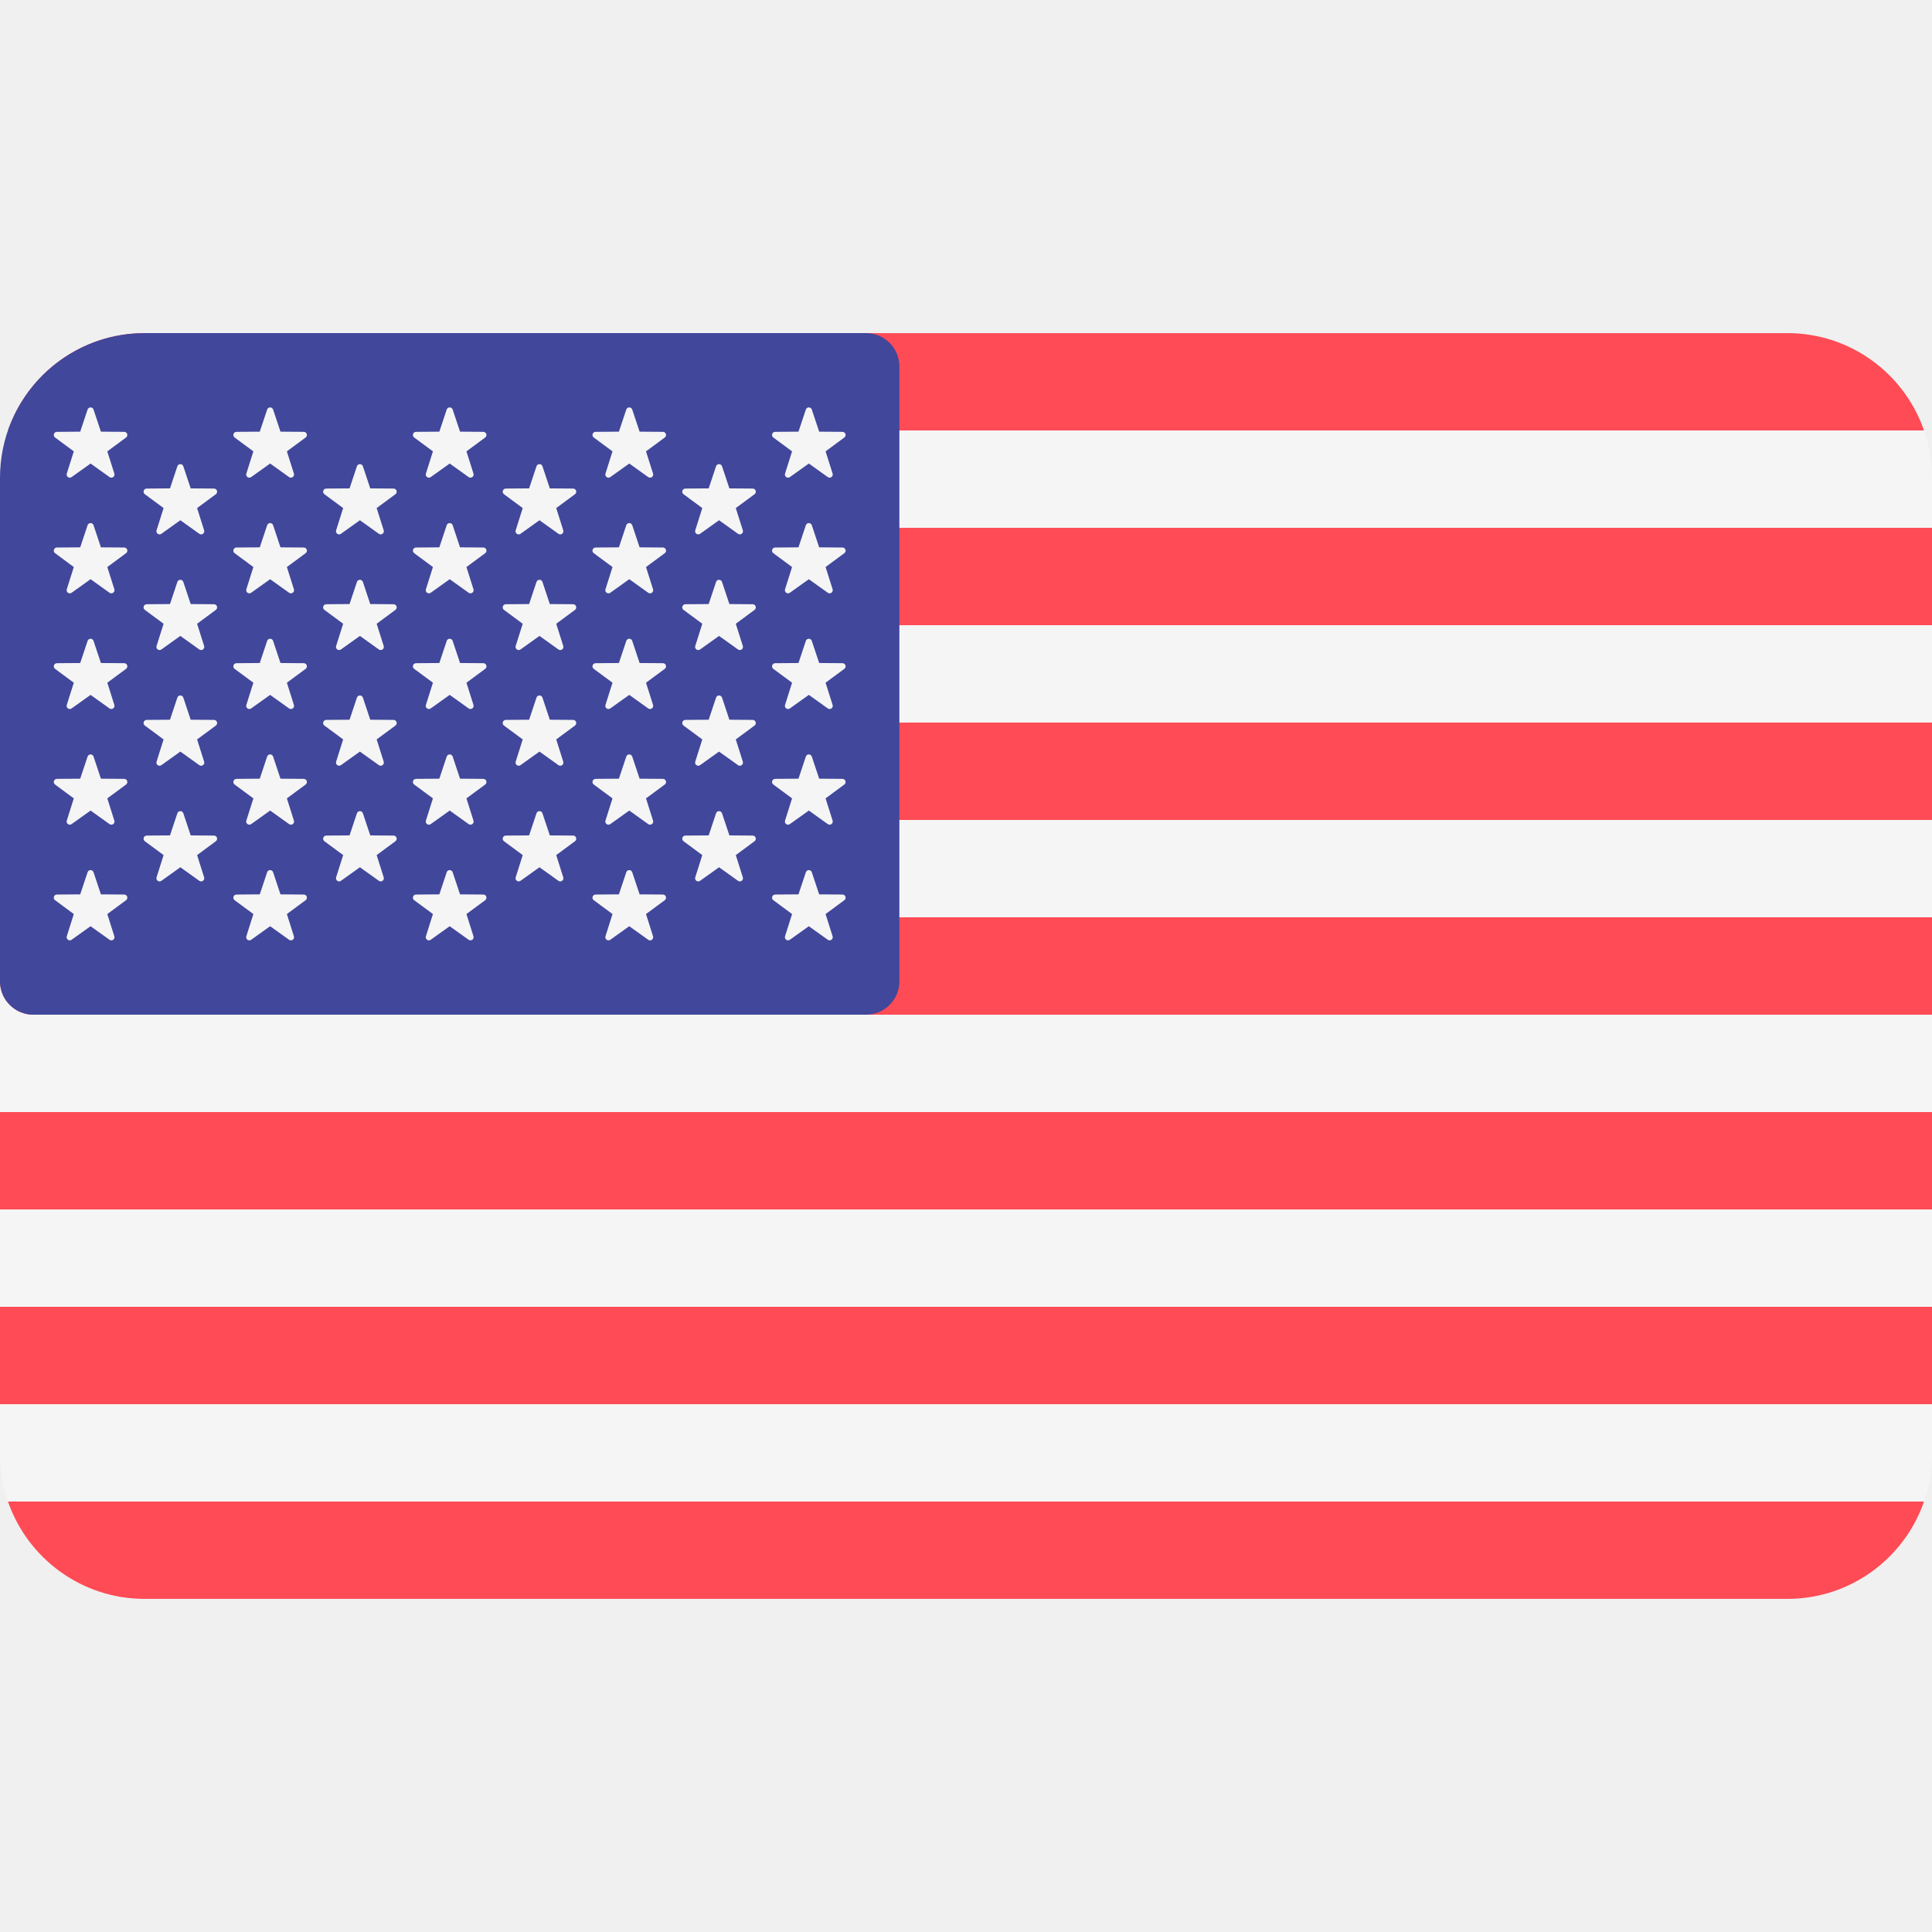
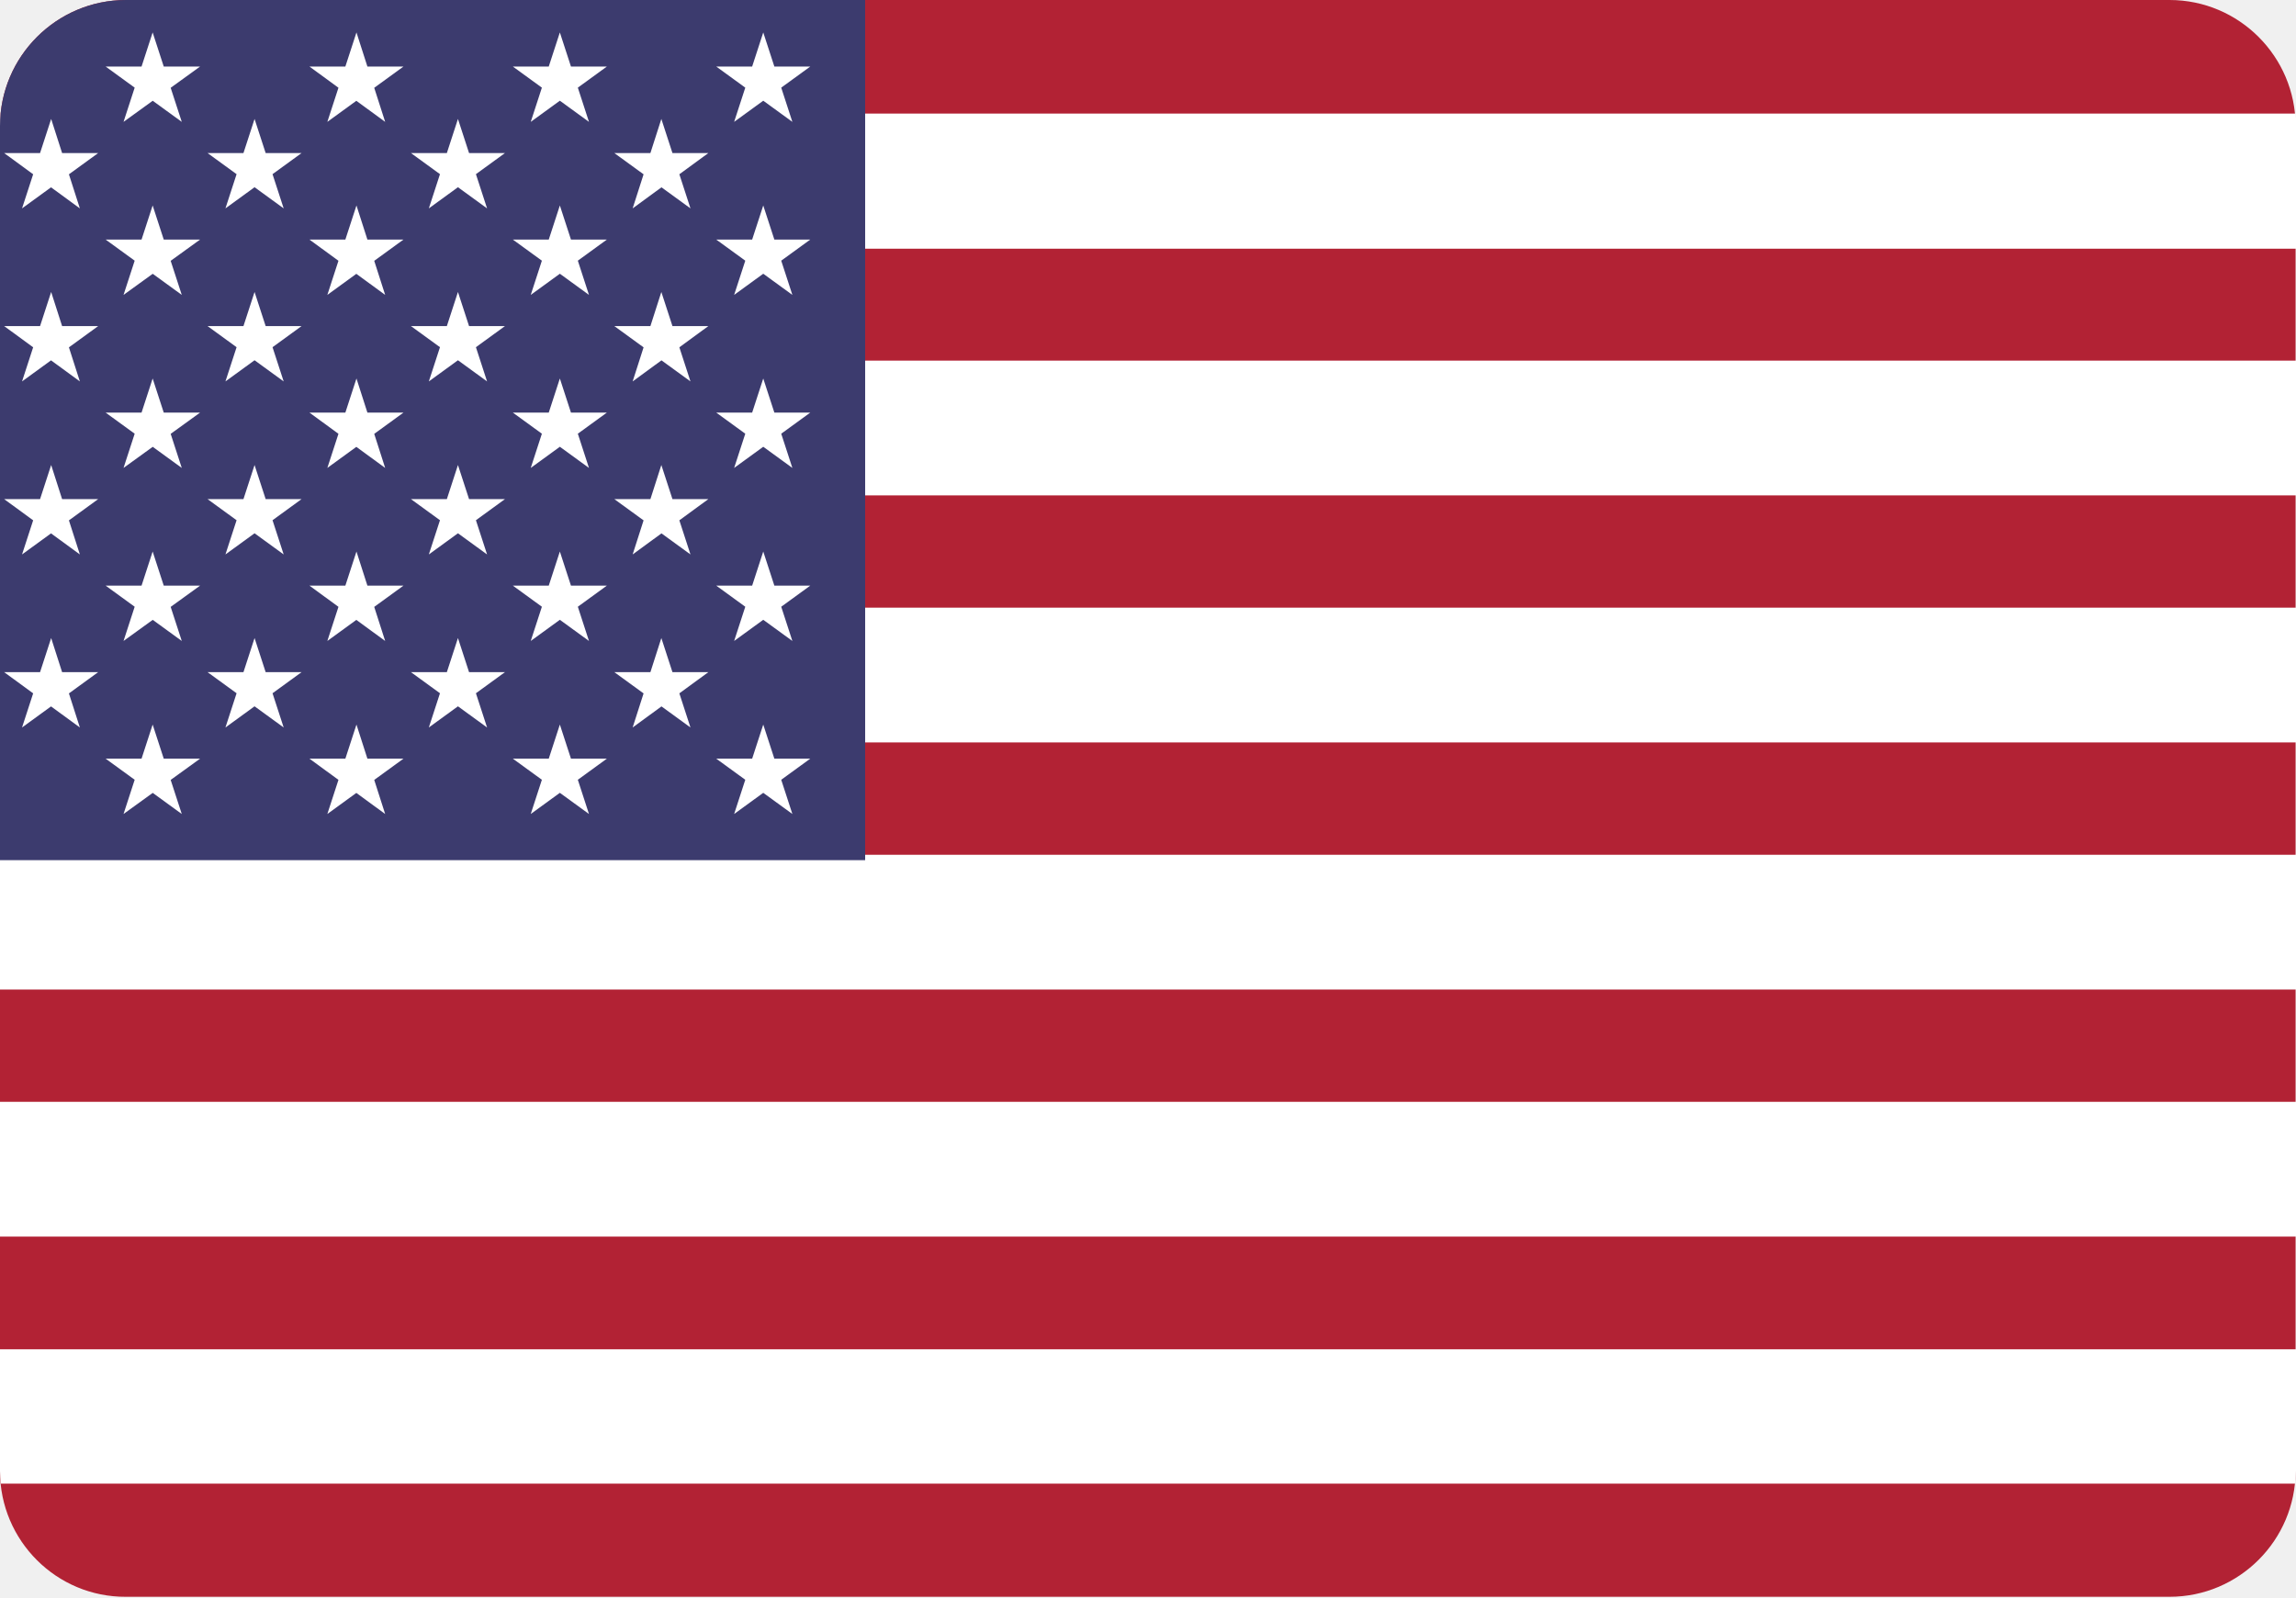
- <svg xmlns="http://www.w3.org/2000/svg" version="1.1" id="Layer_1" viewBox="0 0 512 512" xml:space="preserve">
-   <path style="fill:#F5F5F5;" d="M473.655,88.276H38.345C17.167,88.276,0,105.443,0,126.621V385.38  c0,21.177,17.167,38.345,38.345,38.345h435.31c21.177,0,38.345-17.167,38.345-38.345V126.621  C512,105.443,494.833,88.276,473.655,88.276z" />
+ <svg xmlns="http://www.w3.org/2000/svg" version="1.1" id="Layer_1" x="0px" y="0px" viewBox="0 0 55.2 38.4" style="enable-background:new 0 0 55.2 38.4" xml:space="preserve">
+   <style type="text/css">.st0{fill:#B22234;} .st1{fill:#FFFFFF;} .st2{fill:#3C3B6E;}</style>
  <g>
-     <path style="fill:#FF4B55;" d="M2.109,114.08H509.89c-5.196-15.017-19.452-25.804-36.235-25.804H38.345   C21.561,88.276,7.306,99.063,2.109,114.08z" />
-     <rect y="191.49" style="fill:#FF4B55;" width="512" height="25.803" />
-     <rect y="139.88" style="fill:#FF4B55;" width="512" height="25.803" />
-     <path style="fill:#FF4B55;" d="M0,260.074c0,4.875,3.953,8.828,8.828,8.828H512v-25.804H0V260.074z" />
-     <rect y="346.32" style="fill:#FF4B55;" width="512" height="25.804" />
-     <path style="fill:#FF4B55;" d="M509.891,397.92H2.109c5.197,15.017,19.453,25.804,36.236,25.804h435.31   C490.439,423.724,504.694,412.937,509.891,397.92z" />
-     <rect y="294.71" style="fill:#FF4B55;" width="512" height="25.803" />
-   </g>
-   <path style="fill:#41479B;" d="M8.828,268.902h220.69c4.875,0,8.828-3.953,8.828-8.828V97.103c0-4.876-3.953-8.828-8.828-8.828  H38.345C17.167,88.276,0,105.443,0,126.621v133.453C0,264.95,3.953,268.902,8.828,268.902z" />
-   <g>
-     <path style="fill:#F5F5F5;" d="M24.789,108.537l1.954,5.86l6.177,0.047c0.8,0.007,1.131,1.027,0.488,1.502l-4.969,3.669   l1.864,5.889c0.242,0.762-0.627,1.394-1.278,0.928L24,122.841l-5.025,3.592c-0.651,0.466-1.518-0.166-1.278-0.928l1.864-5.889   l-4.969-3.669c-0.643-0.476-0.312-1.496,0.488-1.502l6.177-0.047l1.954-5.86C23.463,107.778,24.535,107.778,24.789,108.537z" />
-     <path style="fill:#F5F5F5;" d="M24.789,139.191l1.954,5.86l6.177,0.047c0.8,0.007,1.131,1.026,0.488,1.502l-4.969,3.67l1.864,5.889   c0.242,0.762-0.627,1.394-1.278,0.928L24,153.496l-5.025,3.592c-0.651,0.465-1.518-0.166-1.278-0.928l1.864-5.889l-4.969-3.67   c-0.643-0.476-0.312-1.495,0.488-1.502l6.177-0.047l1.954-5.86C23.463,138.433,24.535,138.433,24.789,139.191z" />
-     <path style="fill:#F5F5F5;" d="M24.789,169.846l1.954,5.86l6.177,0.047c0.8,0.007,1.131,1.026,0.488,1.502l-4.969,3.67l1.864,5.889   c0.242,0.762-0.627,1.394-1.278,0.928L24,184.151l-5.025,3.592c-0.651,0.465-1.518-0.165-1.278-0.928l1.864-5.889l-4.969-3.67   c-0.643-0.476-0.312-1.495,0.488-1.502l6.177-0.047l1.954-5.86C23.463,169.087,24.535,169.087,24.789,169.846z" />
-     <path style="fill:#F5F5F5;" d="M24.789,200.5l1.954,5.86l6.177,0.047c0.8,0.007,1.131,1.027,0.488,1.502l-4.969,3.67l1.864,5.889   c0.242,0.762-0.627,1.394-1.278,0.928L24,214.805l-5.025,3.592c-0.651,0.465-1.518-0.166-1.278-0.928l1.864-5.889l-4.969-3.67   c-0.643-0.474-0.312-1.495,0.488-1.502l6.177-0.047l1.954-5.86C23.463,199.741,24.535,199.741,24.789,200.5z" />
-     <path style="fill:#F5F5F5;" d="M24.789,231.154l1.954,5.86l6.177,0.047c0.8,0.007,1.131,1.026,0.488,1.502l-4.969,3.67l1.864,5.889   c0.242,0.762-0.627,1.394-1.278,0.928L24,245.459l-5.025,3.592c-0.651,0.465-1.518-0.166-1.278-0.928l1.864-5.889l-4.969-3.67   c-0.643-0.476-0.312-1.495,0.488-1.502l6.177-0.047l1.954-5.86C23.463,230.396,24.535,230.396,24.789,231.154z" />
-     <path style="fill:#F5F5F5;" d="M48.582,123.566l1.954,5.86l6.177,0.047c0.8,0.007,1.131,1.027,0.488,1.502l-4.969,3.67l1.864,5.889   c0.242,0.762-0.627,1.394-1.278,0.928l-5.025-3.592l-5.025,3.592c-0.651,0.465-1.518-0.166-1.278-0.928l1.864-5.889l-4.969-3.67   c-0.643-0.476-0.312-1.495,0.488-1.502l6.177-0.047l1.954-5.86C47.256,122.808,48.329,122.808,48.582,123.566z" />
-     <path style="fill:#F5F5F5;" d="M48.582,154.221l1.954,5.86l6.177,0.047c0.8,0.007,1.131,1.027,0.488,1.502l-4.969,3.67l1.864,5.889   c0.242,0.762-0.627,1.394-1.278,0.928l-5.025-3.592l-5.025,3.592c-0.651,0.465-1.518-0.165-1.278-0.928l1.864-5.889l-4.969-3.67   c-0.643-0.474-0.312-1.495,0.488-1.502l6.177-0.047l1.954-5.86C47.256,153.462,48.329,153.462,48.582,154.221z" />
-     <path style="fill:#F5F5F5;" d="M48.582,184.875l1.954,5.86l6.177,0.047c0.8,0.007,1.131,1.026,0.488,1.502l-4.969,3.67l1.864,5.889   c0.242,0.762-0.627,1.394-1.278,0.928l-5.025-3.592l-5.025,3.592c-0.651,0.465-1.518-0.166-1.278-0.928l1.864-5.889l-4.969-3.67   c-0.643-0.476-0.312-1.495,0.488-1.502l6.177-0.047l1.954-5.86C47.256,184.116,48.329,184.116,48.582,184.875z" />
-     <path style="fill:#F5F5F5;" d="M48.582,215.529l1.954,5.86l6.177,0.047c0.8,0.007,1.131,1.026,0.488,1.502l-4.969,3.67l1.864,5.889   c0.242,0.762-0.627,1.394-1.278,0.928l-5.025-3.592l-5.025,3.592c-0.651,0.466-1.518-0.166-1.278-0.928l1.864-5.889l-4.969-3.67   c-0.643-0.476-0.312-1.495,0.488-1.502l6.177-0.047l1.954-5.86C47.256,214.771,48.329,214.771,48.582,215.529z" />
-     <path style="fill:#F5F5F5;" d="M72.375,108.537l1.954,5.86l6.177,0.047c0.8,0.007,1.131,1.027,0.488,1.502l-4.969,3.669   l1.864,5.889c0.242,0.762-0.627,1.394-1.278,0.928l-5.025-3.592l-5.025,3.592c-0.651,0.466-1.518-0.166-1.278-0.928l1.864-5.889   l-4.969-3.669c-0.643-0.476-0.312-1.496,0.488-1.502l6.177-0.047l1.954-5.86C71.049,107.778,72.122,107.778,72.375,108.537z" />
-     <path style="fill:#F5F5F5;" d="M72.375,139.191l1.954,5.86l6.177,0.047c0.8,0.007,1.131,1.026,0.488,1.502l-4.969,3.67l1.864,5.889   c0.242,0.762-0.627,1.394-1.278,0.928l-5.025-3.592l-5.025,3.592c-0.651,0.465-1.518-0.166-1.278-0.928l1.864-5.889l-4.969-3.67   c-0.643-0.476-0.312-1.495,0.488-1.502l6.177-0.047l1.954-5.86C71.049,138.433,72.122,138.433,72.375,139.191z" />
-     <path style="fill:#F5F5F5;" d="M72.375,169.846l1.954,5.86l6.177,0.047c0.8,0.007,1.131,1.026,0.488,1.502l-4.969,3.67l1.864,5.889   c0.242,0.762-0.627,1.394-1.278,0.928l-5.025-3.592l-5.025,3.592c-0.651,0.465-1.518-0.165-1.278-0.928l1.864-5.889l-4.969-3.67   c-0.643-0.476-0.312-1.495,0.488-1.502l6.177-0.047l1.954-5.86C71.049,169.087,72.122,169.087,72.375,169.846z" />
-     <path style="fill:#F5F5F5;" d="M72.375,200.5l1.954,5.86l6.177,0.047c0.8,0.007,1.131,1.027,0.488,1.502l-4.969,3.67l1.864,5.889   c0.242,0.762-0.627,1.394-1.278,0.928l-5.025-3.592l-5.025,3.592c-0.651,0.465-1.518-0.166-1.278-0.928l1.864-5.889l-4.969-3.67   c-0.643-0.474-0.312-1.495,0.488-1.502l6.177-0.047l1.954-5.86C71.049,199.741,72.122,199.741,72.375,200.5z" />
-     <path style="fill:#F5F5F5;" d="M72.375,231.154l1.954,5.86l6.177,0.047c0.8,0.007,1.131,1.026,0.488,1.502l-4.969,3.67l1.864,5.889   c0.242,0.762-0.627,1.394-1.278,0.928l-5.025-3.592l-5.025,3.592c-0.651,0.465-1.518-0.166-1.278-0.928l1.864-5.889l-4.969-3.67   c-0.643-0.476-0.312-1.495,0.488-1.502l6.177-0.047l1.954-5.86C71.049,230.396,72.122,230.396,72.375,231.154z" />
-     <path style="fill:#F5F5F5;" d="M96.169,123.566l1.954,5.86l6.177,0.047c0.8,0.007,1.131,1.027,0.488,1.502l-4.969,3.67l1.864,5.889   c0.242,0.762-0.627,1.394-1.278,0.928l-5.025-3.592l-5.025,3.592c-0.651,0.465-1.518-0.166-1.278-0.928l1.864-5.889l-4.969-3.67   c-0.643-0.476-0.312-1.495,0.488-1.502l6.177-0.047l1.954-5.86C94.842,122.808,95.916,122.808,96.169,123.566z" />
-     <path style="fill:#F5F5F5;" d="M96.169,154.221l1.954,5.86l6.177,0.047c0.8,0.007,1.131,1.027,0.488,1.502l-4.969,3.67l1.864,5.889   c0.242,0.762-0.627,1.394-1.278,0.928l-5.025-3.592l-5.025,3.592c-0.651,0.465-1.518-0.165-1.278-0.928l1.864-5.889l-4.969-3.67   c-0.643-0.474-0.312-1.495,0.488-1.502l6.177-0.047l1.954-5.86C94.842,153.462,95.916,153.462,96.169,154.221z" />
-     <path style="fill:#F5F5F5;" d="M96.169,184.875l1.954,5.86l6.177,0.047c0.8,0.007,1.131,1.026,0.488,1.502l-4.969,3.67l1.864,5.889   c0.242,0.762-0.627,1.394-1.278,0.928l-5.025-3.592l-5.025,3.592c-0.651,0.465-1.518-0.166-1.278-0.928l1.864-5.889l-4.969-3.67   c-0.643-0.476-0.312-1.495,0.488-1.502l6.177-0.047l1.954-5.86C94.842,184.116,95.916,184.116,96.169,184.875z" />
-     <path style="fill:#F5F5F5;" d="M96.169,215.529l1.954,5.86l6.177,0.047c0.8,0.007,1.131,1.026,0.488,1.502l-4.969,3.67l1.864,5.889   c0.242,0.762-0.627,1.394-1.278,0.928l-5.025-3.592l-5.025,3.592c-0.651,0.466-1.518-0.166-1.278-0.928l1.864-5.889l-4.969-3.67   c-0.643-0.476-0.312-1.495,0.488-1.502l6.177-0.047l1.954-5.86C94.842,214.771,95.916,214.771,96.169,215.529z" />
-     <path style="fill:#F5F5F5;" d="M119.962,108.537l1.954,5.86l6.177,0.047c0.8,0.007,1.131,1.027,0.488,1.502l-4.969,3.669   l1.864,5.889c0.242,0.762-0.627,1.394-1.278,0.928l-5.026-3.591l-5.025,3.592c-0.651,0.466-1.518-0.166-1.278-0.928l1.864-5.889   l-4.969-3.669c-0.643-0.476-0.312-1.496,0.488-1.502l6.177-0.047l1.954-5.86C118.636,107.778,119.709,107.778,119.962,108.537z" />
-     <path style="fill:#F5F5F5;" d="M119.962,139.191l1.954,5.86l6.177,0.047c0.8,0.007,1.131,1.026,0.488,1.502l-4.969,3.67   l1.864,5.889c0.242,0.762-0.627,1.394-1.278,0.928l-5.026-3.592l-5.025,3.592c-0.651,0.465-1.518-0.166-1.278-0.928l1.864-5.889   l-4.969-3.67c-0.643-0.476-0.312-1.495,0.488-1.502l6.177-0.047l1.954-5.86C118.636,138.433,119.709,138.433,119.962,139.191z" />
-     <path style="fill:#F5F5F5;" d="M119.962,169.846l1.954,5.86l6.177,0.047c0.8,0.007,1.131,1.026,0.488,1.502l-4.969,3.67   l1.864,5.889c0.242,0.762-0.627,1.394-1.278,0.928l-5.026-3.593l-5.025,3.592c-0.651,0.465-1.518-0.166-1.278-0.928l1.864-5.889   l-4.969-3.67c-0.643-0.476-0.312-1.495,0.488-1.502l6.177-0.047l1.954-5.86C118.636,169.087,119.709,169.087,119.962,169.846z" />
-     <path style="fill:#F5F5F5;" d="M119.962,200.5l1.954,5.86l6.177,0.047c0.8,0.007,1.131,1.027,0.488,1.502l-4.969,3.67l1.864,5.889   c0.242,0.762-0.627,1.394-1.278,0.928l-5.026-3.592l-5.025,3.592c-0.651,0.465-1.518-0.166-1.278-0.928l1.864-5.889l-4.969-3.67   c-0.643-0.474-0.312-1.495,0.488-1.502l6.177-0.047l1.954-5.86C118.636,199.741,119.709,199.741,119.962,200.5z" />
-     <path style="fill:#F5F5F5;" d="M119.962,231.154l1.954,5.86l6.177,0.047c0.8,0.007,1.131,1.026,0.488,1.502l-4.969,3.67   l1.864,5.889c0.242,0.762-0.627,1.394-1.278,0.928l-5.026-3.592l-5.025,3.592c-0.651,0.465-1.518-0.166-1.278-0.928l1.864-5.889   l-4.969-3.67c-0.643-0.476-0.312-1.495,0.488-1.502l6.177-0.047l1.954-5.86C118.636,230.396,119.709,230.396,119.962,231.154z" />
-     <path style="fill:#F5F5F5;" d="M143.755,123.566l1.954,5.86l6.177,0.047c0.8,0.007,1.131,1.027,0.488,1.502l-4.969,3.67   l1.864,5.889c0.242,0.762-0.627,1.394-1.278,0.928l-5.025-3.592l-5.025,3.592c-0.651,0.465-1.518-0.166-1.278-0.928l1.864-5.889   l-4.969-3.67c-0.643-0.476-0.312-1.495,0.488-1.502l6.177-0.047l1.954-5.86C142.43,122.808,143.502,122.808,143.755,123.566z" />
-     <path style="fill:#F5F5F5;" d="M143.755,154.221l1.954,5.86l6.177,0.047c0.8,0.007,1.131,1.027,0.488,1.502l-4.969,3.67   l1.864,5.889c0.242,0.762-0.627,1.394-1.278,0.928l-5.025-3.592l-5.025,3.592c-0.651,0.465-1.518-0.165-1.278-0.928l1.864-5.889   l-4.969-3.67c-0.643-0.474-0.312-1.495,0.488-1.502l6.177-0.047l1.954-5.86C142.43,153.462,143.502,153.462,143.755,154.221z" />
-     <path style="fill:#F5F5F5;" d="M143.755,184.875l1.954,5.86l6.177,0.047c0.8,0.007,1.131,1.026,0.488,1.502l-4.969,3.67   l1.864,5.889c0.242,0.762-0.627,1.394-1.278,0.928l-5.025-3.592l-5.025,3.592c-0.651,0.465-1.518-0.166-1.278-0.928l1.864-5.889   l-4.969-3.67c-0.643-0.476-0.312-1.495,0.488-1.502l6.177-0.047l1.954-5.86C142.43,184.116,143.502,184.116,143.755,184.875z" />
-     <path style="fill:#F5F5F5;" d="M143.755,215.529l1.954,5.86l6.177,0.047c0.8,0.007,1.131,1.026,0.488,1.502l-4.969,3.67   l1.864,5.889c0.242,0.762-0.627,1.394-1.278,0.928l-5.025-3.592l-5.025,3.592c-0.651,0.466-1.518-0.166-1.278-0.928l1.864-5.889   l-4.969-3.67c-0.643-0.476-0.312-1.495,0.488-1.502l6.177-0.047l1.954-5.86C142.43,214.771,143.502,214.771,143.755,215.529z" />
-     <path style="fill:#F5F5F5;" d="M167.549,108.537l1.954,5.86l6.177,0.047c0.8,0.007,1.131,1.027,0.488,1.502l-4.969,3.669   l1.864,5.889c0.242,0.762-0.627,1.394-1.278,0.928l-5.025-3.592l-5.025,3.592c-0.651,0.466-1.518-0.166-1.278-0.928l1.864-5.889   l-4.969-3.669c-0.643-0.476-0.312-1.496,0.488-1.502l6.177-0.047l1.954-5.86C166.222,107.778,167.296,107.778,167.549,108.537z" />
-     <path style="fill:#F5F5F5;" d="M167.549,139.191l1.954,5.86l6.177,0.047c0.8,0.007,1.131,1.026,0.488,1.502l-4.969,3.67   l1.864,5.889c0.242,0.762-0.627,1.394-1.278,0.928l-5.025-3.592l-5.025,3.592c-0.651,0.465-1.518-0.166-1.278-0.928l1.864-5.889   l-4.969-3.67c-0.643-0.476-0.312-1.495,0.488-1.502l6.177-0.047l1.954-5.86C166.222,138.433,167.296,138.433,167.549,139.191z" />
-     <path style="fill:#F5F5F5;" d="M167.549,169.846l1.954,5.86l6.177,0.047c0.8,0.007,1.131,1.026,0.488,1.502l-4.969,3.67   l1.864,5.889c0.242,0.762-0.627,1.394-1.278,0.928l-5.025-3.592l-5.025,3.592c-0.651,0.465-1.518-0.165-1.278-0.928l1.864-5.889   l-4.969-3.67c-0.643-0.476-0.312-1.495,0.488-1.502l6.177-0.047l1.954-5.86C166.222,169.087,167.296,169.087,167.549,169.846z" />
-     <path style="fill:#F5F5F5;" d="M167.549,200.5l1.954,5.86l6.177,0.047c0.8,0.007,1.131,1.027,0.488,1.502l-4.969,3.67l1.864,5.889   c0.242,0.762-0.627,1.394-1.278,0.928l-5.025-3.592l-5.025,3.592c-0.651,0.465-1.518-0.166-1.278-0.928l1.864-5.889l-4.969-3.67   c-0.643-0.474-0.312-1.495,0.488-1.502l6.177-0.047l1.954-5.86C166.222,199.741,167.296,199.741,167.549,200.5z" />
-     <path style="fill:#F5F5F5;" d="M167.549,231.154l1.954,5.86l6.177,0.047c0.8,0.007,1.131,1.026,0.488,1.502l-4.969,3.67   l1.864,5.889c0.242,0.762-0.627,1.394-1.278,0.928l-5.025-3.592l-5.025,3.592c-0.651,0.465-1.518-0.166-1.278-0.928l1.864-5.889   l-4.969-3.67c-0.643-0.476-0.312-1.495,0.488-1.502l6.177-0.047l1.954-5.86C166.222,230.396,167.296,230.396,167.549,231.154z" />
-     <path style="fill:#F5F5F5;" d="M191.342,123.566l1.954,5.86l6.177,0.047c0.8,0.007,1.131,1.027,0.488,1.502l-4.969,3.67   l1.864,5.889c0.242,0.762-0.627,1.394-1.278,0.928l-5.025-3.592l-5.025,3.592c-0.651,0.465-1.518-0.166-1.278-0.928l1.864-5.889   l-4.969-3.67c-0.643-0.476-0.312-1.495,0.488-1.502l6.177-0.047l1.954-5.86C190.016,122.808,191.089,122.808,191.342,123.566z" />
-     <path style="fill:#F5F5F5;" d="M191.342,154.221l1.954,5.86l6.177,0.047c0.8,0.007,1.131,1.027,0.488,1.502l-4.969,3.67   l1.864,5.889c0.242,0.762-0.627,1.394-1.278,0.928l-5.025-3.592l-5.025,3.592c-0.651,0.465-1.518-0.165-1.278-0.928l1.864-5.889   l-4.969-3.67c-0.643-0.474-0.312-1.495,0.488-1.502l6.177-0.047l1.954-5.86C190.016,153.462,191.089,153.462,191.342,154.221z" />
-     <path style="fill:#F5F5F5;" d="M191.342,184.875l1.954,5.86l6.177,0.047c0.8,0.007,1.131,1.026,0.488,1.502l-4.969,3.67   l1.864,5.889c0.242,0.762-0.627,1.394-1.278,0.928l-5.025-3.592l-5.025,3.592c-0.651,0.465-1.518-0.166-1.278-0.928l1.864-5.889   l-4.969-3.67c-0.643-0.476-0.312-1.495,0.488-1.502l6.177-0.047l1.954-5.86C190.016,184.116,191.089,184.116,191.342,184.875z" />
-     <path style="fill:#F5F5F5;" d="M191.342,215.529l1.954,5.86l6.177,0.047c0.8,0.007,1.131,1.026,0.488,1.502l-4.969,3.67   l1.864,5.889c0.242,0.762-0.627,1.394-1.278,0.928l-5.025-3.592l-5.025,3.592c-0.651,0.466-1.518-0.166-1.278-0.928l1.864-5.889   l-4.969-3.67c-0.643-0.476-0.312-1.495,0.488-1.502l6.177-0.047l1.954-5.86C190.016,214.771,191.089,214.771,191.342,215.529z" />
-     <path style="fill:#F5F5F5;" d="M215.136,108.537l1.954,5.86l6.177,0.047c0.8,0.007,1.131,1.027,0.488,1.502l-4.969,3.669   l1.864,5.889c0.242,0.762-0.627,1.394-1.278,0.928l-5.025-3.592l-5.025,3.592c-0.651,0.466-1.518-0.166-1.278-0.928l1.864-5.889   l-4.969-3.669c-0.643-0.476-0.312-1.496,0.488-1.502l6.177-0.047l1.954-5.86C213.81,107.778,214.882,107.778,215.136,108.537z" />
-     <path style="fill:#F5F5F5;" d="M215.136,139.191l1.954,5.86l6.177,0.047c0.8,0.007,1.131,1.026,0.488,1.502l-4.969,3.67   l1.864,5.889c0.242,0.762-0.627,1.394-1.278,0.928l-5.025-3.592l-5.025,3.592c-0.651,0.465-1.518-0.166-1.278-0.928l1.864-5.889   l-4.969-3.67c-0.643-0.476-0.312-1.495,0.488-1.502l6.177-0.047l1.954-5.86C213.81,138.433,214.882,138.433,215.136,139.191z" />
-     <path style="fill:#F5F5F5;" d="M215.136,169.846l1.954,5.86l6.177,0.047c0.8,0.007,1.131,1.026,0.488,1.502l-4.969,3.67   l1.864,5.889c0.242,0.762-0.627,1.394-1.278,0.928l-5.025-3.592l-5.025,3.592c-0.651,0.465-1.518-0.165-1.278-0.928l1.864-5.889   l-4.969-3.67c-0.643-0.476-0.312-1.495,0.488-1.502l6.177-0.047l1.954-5.86C213.81,169.087,214.882,169.087,215.136,169.846z" />
-     <path style="fill:#F5F5F5;" d="M215.136,200.5l1.954,5.86l6.177,0.047c0.8,0.007,1.131,1.027,0.488,1.502l-4.969,3.67l1.864,5.889   c0.242,0.762-0.627,1.394-1.278,0.928l-5.025-3.592l-5.025,3.592c-0.651,0.465-1.518-0.166-1.278-0.928l1.864-5.889l-4.969-3.67   c-0.643-0.474-0.312-1.495,0.488-1.502l6.177-0.047l1.954-5.86C213.81,199.741,214.882,199.741,215.136,200.5z" />
-     <path style="fill:#F5F5F5;" d="M215.136,231.154l1.954,5.86l6.177,0.047c0.8,0.007,1.131,1.026,0.488,1.502l-4.969,3.67   l1.864,5.889c0.242,0.762-0.627,1.394-1.278,0.928l-5.025-3.592l-5.025,3.592c-0.651,0.465-1.518-0.166-1.278-0.928l1.864-5.889   l-4.969-3.67c-0.643-0.476-0.312-1.495,0.488-1.502l6.177-0.047l1.954-5.86C213.81,230.396,214.882,230.396,215.136,231.154z" />
+     <path class="st0" d="M3.03,0h49.13c1.67,0,3.03,1.36,3.03,3.03v32.33c0,1.67-1.36,3.03-3.03,3.03H3.03C1.36,38.4,0,37.04,0,35.37 V3.03C0,1.36,1.36,0,3.03,0L3.03,0z" />
+     <path class="st1" d="M0.02,2.73h55.17c0.01,0.1,0.02,0.2,0.02,0.31v2.94H0V3.03C0,2.93,0.01,2.83,0.02,2.73L0.02,2.73z M55.2,8.67 v3.24H0V8.67H55.2L55.2,8.67z M55.2,14.61v3.24H0v-3.24H55.2L55.2,14.61z M55.2,20.55v3.24H0v-3.24H55.2L55.2,20.55z M55.2,26.49 v3.24H0v-3.24H55.2L55.2,26.49z M55.2,32.43v2.93c0,0.1-0.01,0.21-0.02,0.31H0.02C0.01,35.58,0,35.47,0,35.37v-2.93H55.2 L55.2,32.43z" />
+     <path class="st2" d="M20.8,0v20.68H0V3.03C0,1.36,1.36,0,3.03,0H20.8L20.8,0L20.8,0z" />
+     <polygon class="st1" points="1.23,2.86 1.92,5.01 0.1,3.68 2.36,3.68 0.53,5.01 1.23,2.86" />
+     <polygon class="st1" points="1.23,7.02 1.92,9.17 0.1,7.84 2.36,7.84 0.53,9.17 1.23,7.02" />
+     <polygon class="st1" points="1.23,11.18 1.92,13.33 0.1,12 2.36,12 0.53,13.33 1.23,11.18" />
+     <polygon class="st1" points="1.23,15.34 1.92,17.49 0.1,16.16 2.36,16.16 0.53,17.49 1.23,15.34" />
+     <polygon class="st1" points="3.67,0.78 4.37,2.93 2.54,1.6 4.81,1.6 2.97,2.93 3.67,0.78" />
+     <polygon class="st1" points="3.67,4.94 4.37,7.09 2.54,5.76 4.81,5.76 2.97,7.09 3.67,4.94" />
+     <polygon class="st1" points="3.67,9.1 4.37,11.25 2.54,9.92 4.81,9.92 2.97,11.25 3.67,9.1" />
+     <polygon class="st1" points="3.67,13.26 4.37,15.41 2.54,14.08 4.81,14.08 2.97,15.41 3.67,13.26" />
+     <polygon class="st1" points="3.67,17.42 4.37,19.57 2.54,18.24 4.81,18.24 2.97,19.57 3.67,17.42" />
+     <polygon class="st1" points="6.12,2.86 6.82,5.01 4.99,3.68 7.25,3.68 5.42,5.01 6.12,2.86" />
+     <polygon class="st1" points="6.12,7.02 6.82,9.17 4.99,7.84 7.25,7.84 5.42,9.17 6.12,7.02" />
+     <polygon class="st1" points="6.12,11.18 6.82,13.33 4.99,12 7.25,12 5.42,13.33 6.12,11.18" />
+     <polygon class="st1" points="6.12,15.34 6.82,17.49 4.99,16.16 7.25,16.16 5.42,17.49 6.12,15.34" />
+     <polygon class="st1" points="8.57,0.78 9.26,2.93 7.44,1.6 9.7,1.6 7.87,2.93 8.57,0.78" />
+     <polygon class="st1" points="8.57,4.94 9.26,7.09 7.44,5.76 9.7,5.76 7.87,7.09 8.57,4.94" />
+     <polygon class="st1" points="8.57,9.1 9.26,11.25 7.44,9.92 9.7,9.92 7.87,11.25 8.57,9.1" />
+     <polygon class="st1" points="8.57,13.26 9.26,15.41 7.44,14.08 9.7,14.08 7.87,15.41 8.57,13.26" />
+     <polygon class="st1" points="8.57,17.42 9.26,19.57 7.44,18.24 9.7,18.24 7.87,19.57 8.57,17.42" />
+     <polygon class="st1" points="11.01,2.86 11.71,5.01 9.88,3.68 12.14,3.68 10.31,5.01 11.01,2.86" />
+     <polygon class="st1" points="11.01,7.02 11.71,9.17 9.88,7.84 12.14,7.84 10.31,9.17 11.01,7.02" />
+     <polygon class="st1" points="11.01,11.18 11.71,13.33 9.88,12 12.14,12 10.31,13.33 11.01,11.18" />
+     <polygon class="st1" points="11.01,15.34 11.71,17.49 9.88,16.16 12.14,16.16 10.31,17.49 11.01,15.34" />
+     <polygon class="st1" points="13.46,0.78 14.16,2.93 12.33,1.6 14.59,1.6 12.76,2.93 13.46,0.78" />
+     <polygon class="st1" points="13.46,4.94 14.16,7.09 12.33,5.76 14.59,5.76 12.76,7.09 13.46,4.94" />
+     <polygon class="st1" points="13.46,9.1 14.16,11.25 12.33,9.92 14.59,9.92 12.76,11.25 13.46,9.1" />
+     <polygon class="st1" points="13.46,13.26 14.16,15.41 12.33,14.08 14.59,14.08 12.76,15.41 13.46,13.26" />
+     <polygon class="st1" points="13.46,17.42 14.16,19.57 12.33,18.24 14.59,18.24 12.76,19.57 13.46,17.42" />
+     <polygon class="st1" points="15.9,2.86 16.6,5.01 14.77,3.68 17.03,3.68 15.21,5.01 15.9,2.86" />
+     <polygon class="st1" points="15.9,7.02 16.6,9.17 14.77,7.84 17.03,7.84 15.21,9.17 15.9,7.02" />
+     <polygon class="st1" points="15.9,11.18 16.6,13.33 14.77,12 17.03,12 15.21,13.33 15.9,11.18" />
+     <polygon class="st1" points="15.9,15.34 16.6,17.49 14.77,16.16 17.03,16.16 15.21,17.49 15.9,15.34" />
+     <polygon class="st1" points="18.35,0.78 19.05,2.93 17.22,1.6 19.48,1.6 17.65,2.93 18.35,0.78" />
+     <polygon class="st1" points="18.35,4.94 19.05,7.09 17.22,5.76 19.48,5.76 17.65,7.09 18.35,4.94" />
+     <polygon class="st1" points="18.35,9.1 19.05,11.25 17.22,9.92 19.48,9.92 17.65,11.25 18.35,9.1" />
+     <polygon class="st1" points="18.35,13.26 19.05,15.41 17.22,14.08 19.48,14.08 17.65,15.41 18.35,13.26" />
+     <polygon class="st1" points="18.35,17.42 19.05,19.57 17.22,18.24 19.48,18.24 17.65,19.57 18.35,17.42" />
  </g>
</svg>
